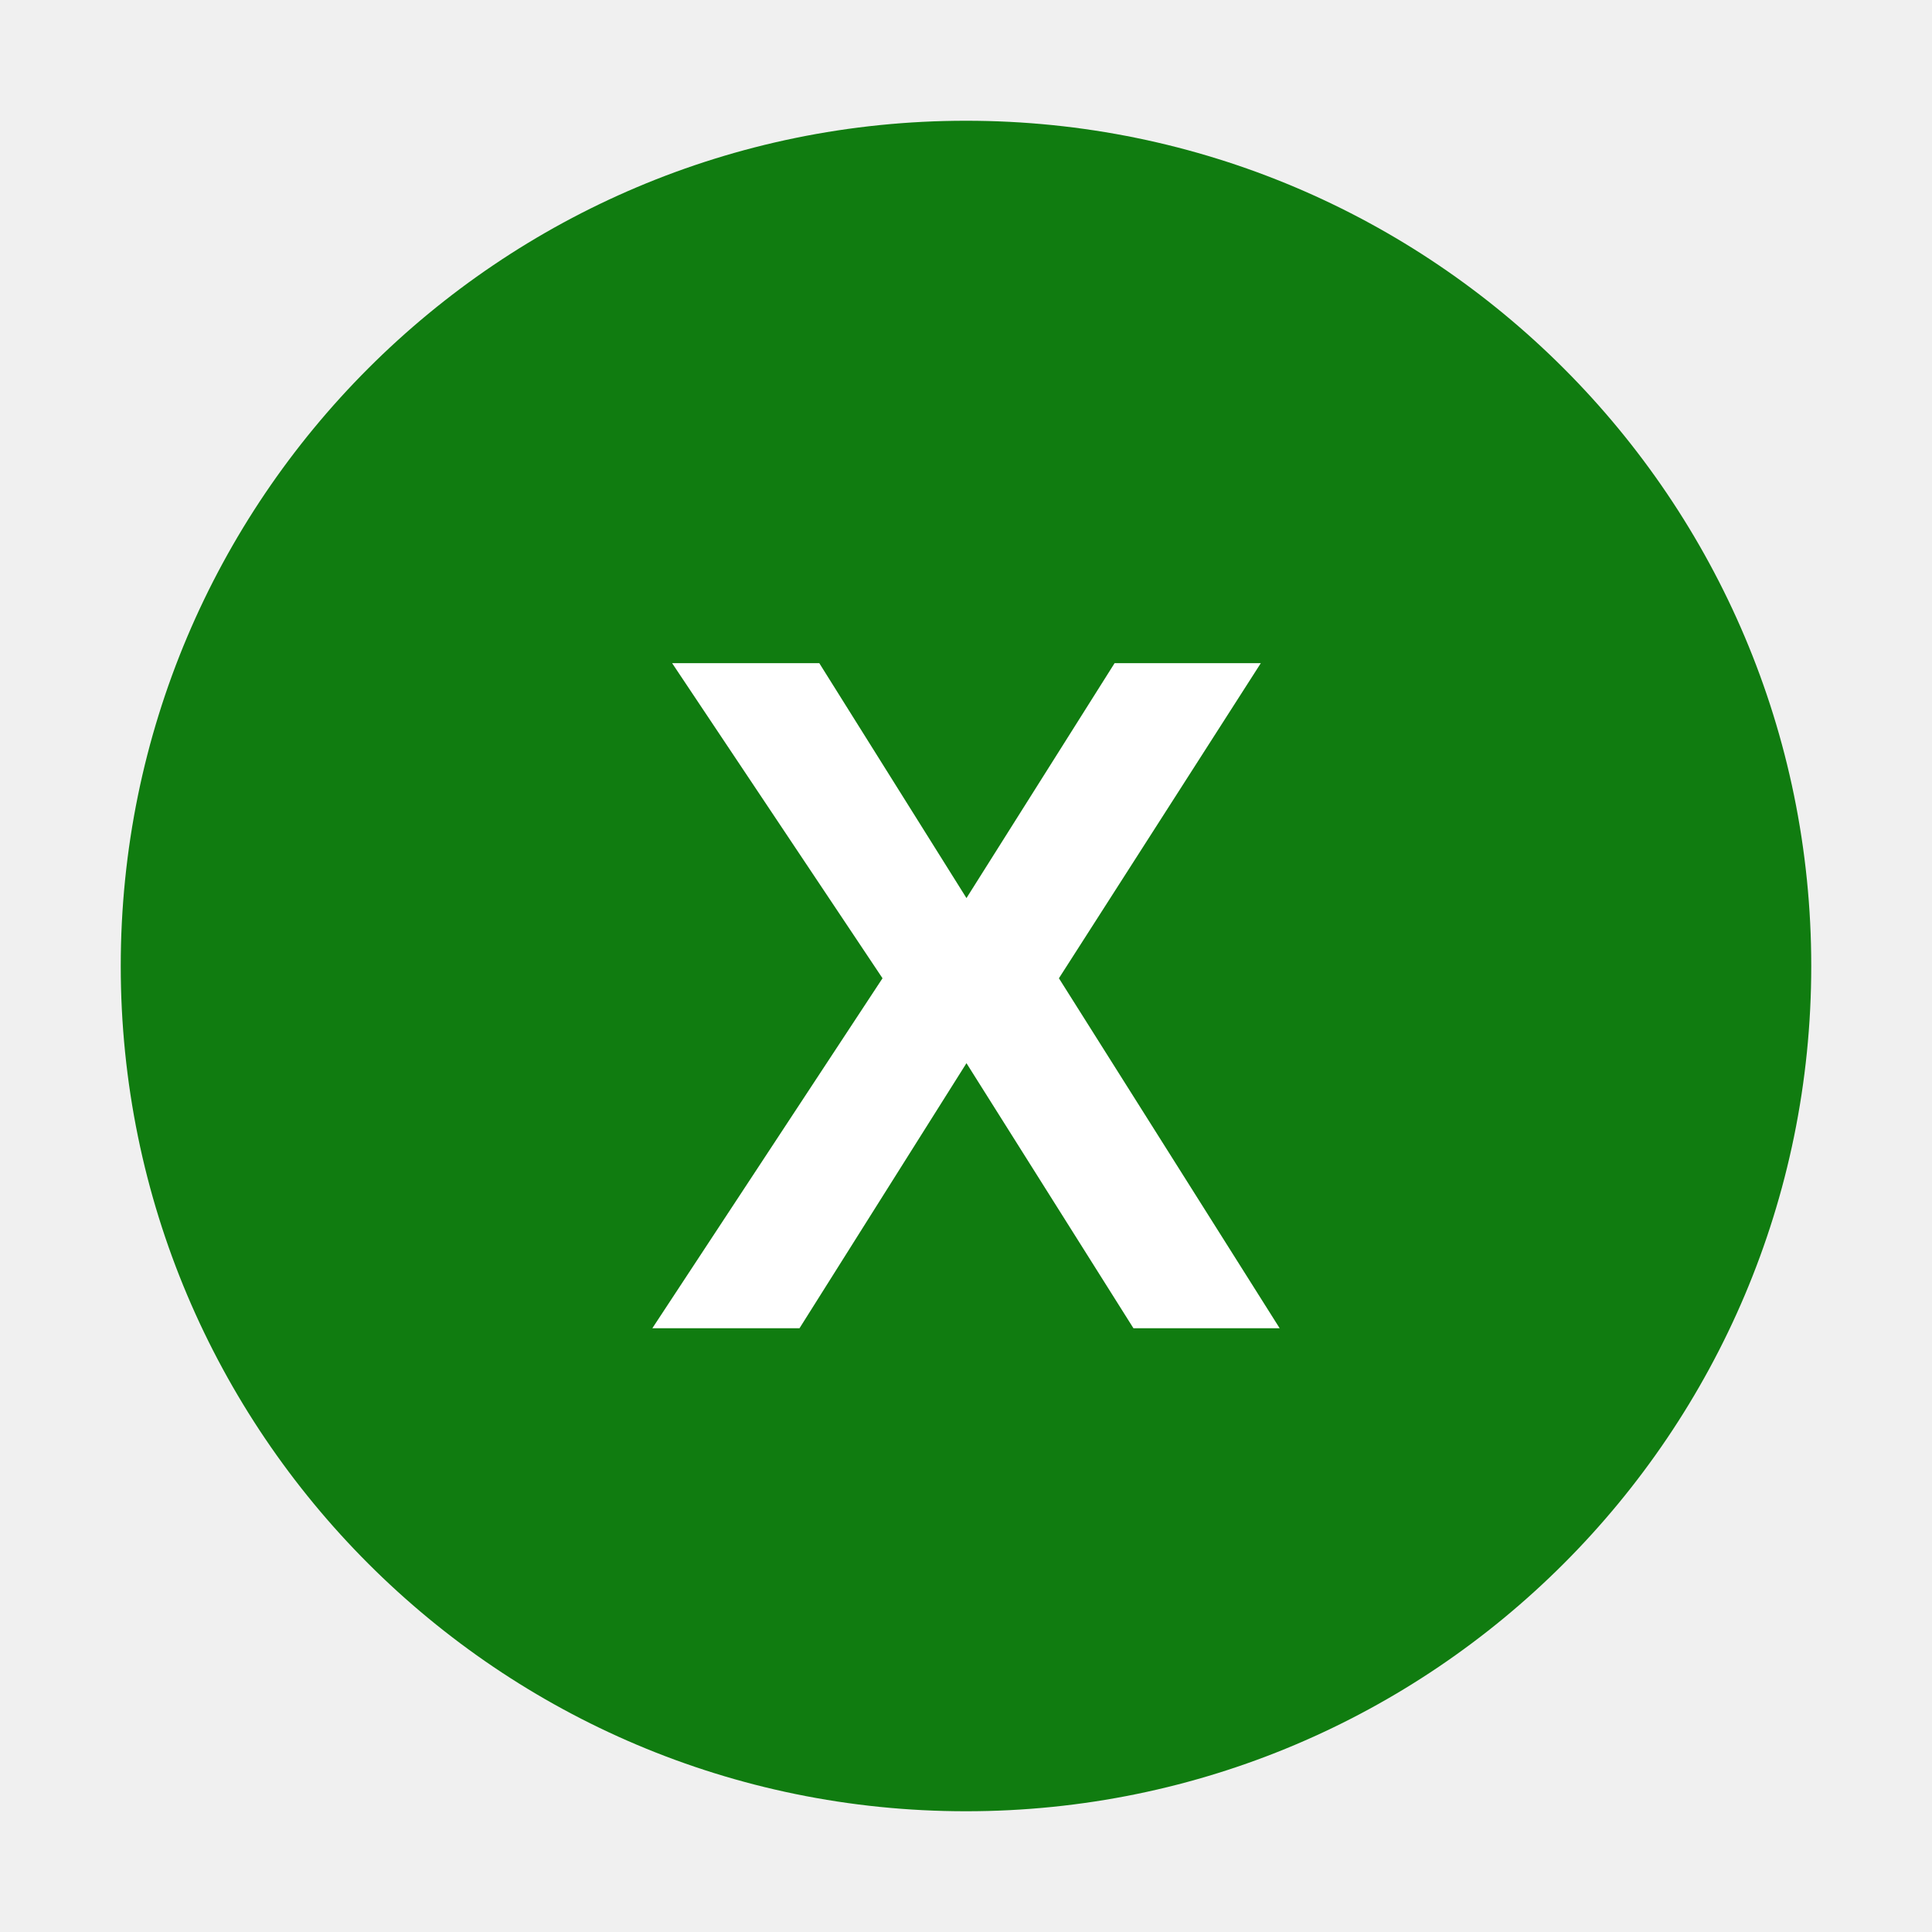
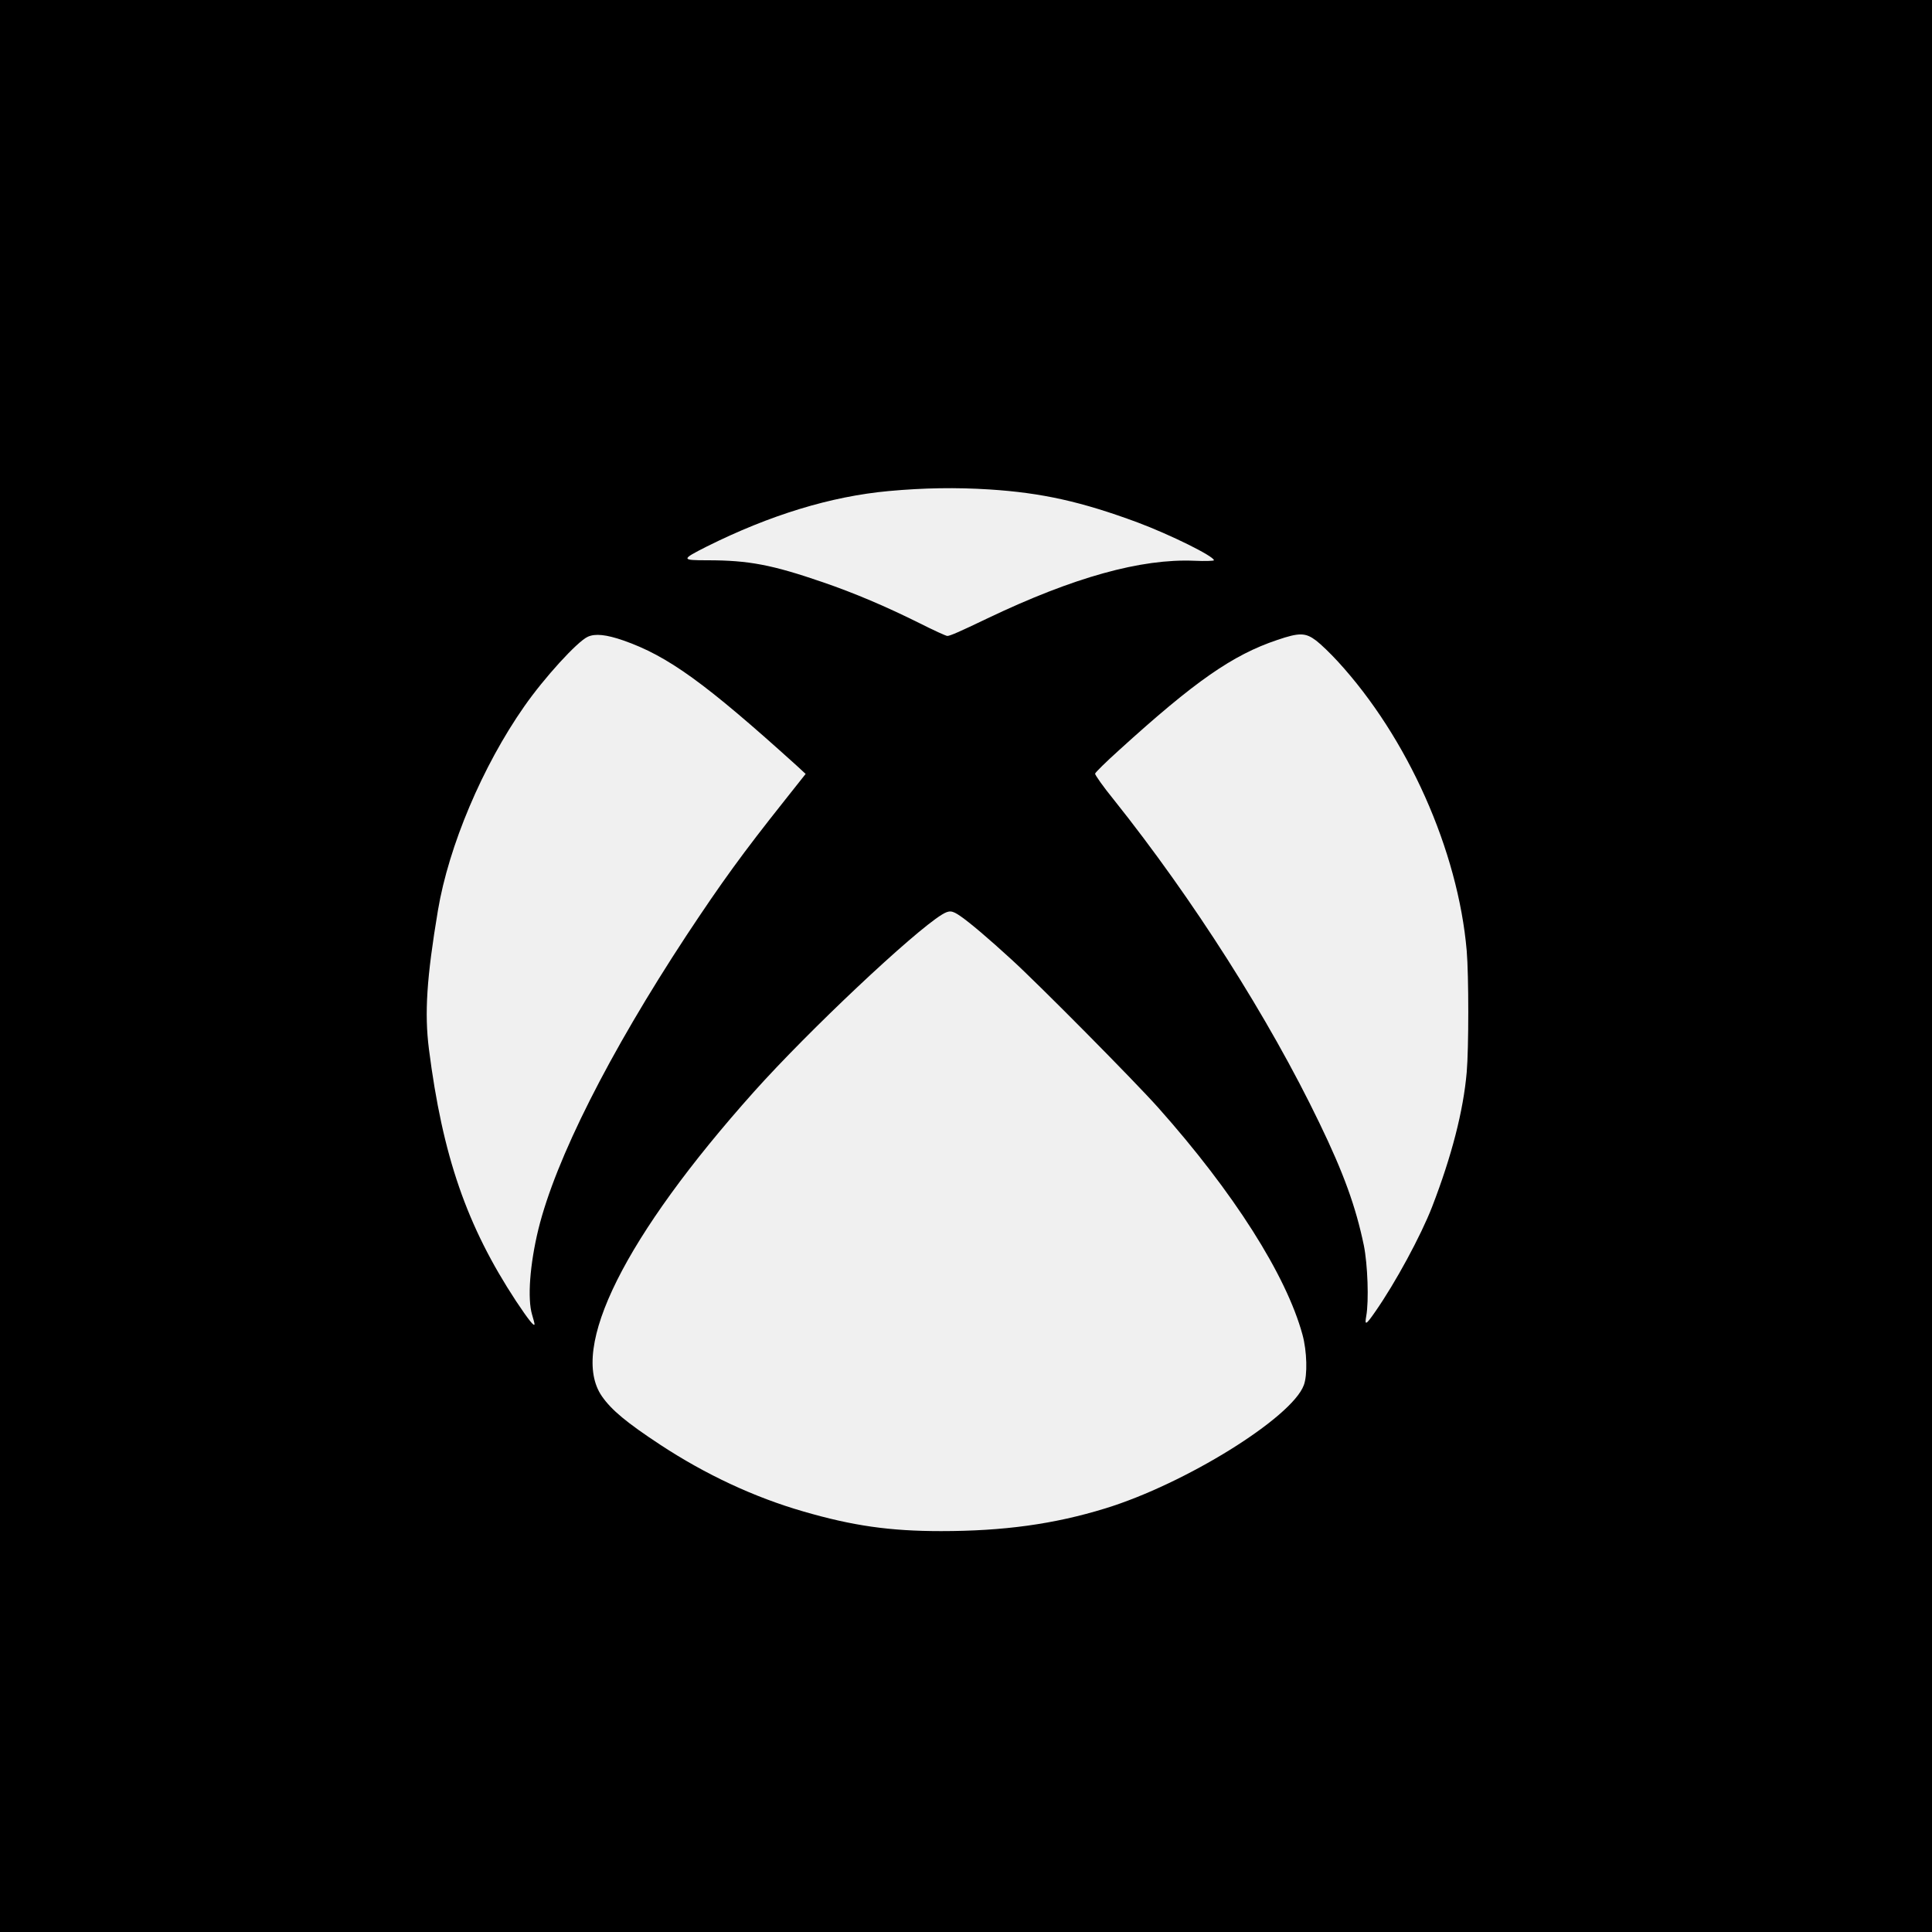
- <svg xmlns="http://www.w3.org/2000/svg" viewBox="0 0 32 32">
-   <circle cx="16" cy="16" r="14" fill="#107c10" />
-   <text x="16" y="22" text-anchor="middle" fill="#fff" font-size="16" font-weight="bold" font-family="Arial">X</text>
+ <svg xmlns="http://www.w3.org/2000/svg" version="1.0" width="1200pt" height="1200pt" viewBox="0 0 1200 1200" preserveAspectRatio="xMidYMid meet">
+   <g transform="translate(0,1200) scale(0.1,-0.1)" fill="#000000" stroke="none">
+     <path d="M0 6000 l0 -6000 6000 0 6000 0 0 6000 0 6000 -6000 0 -6000 0 0 -6000z m6145 2960 c327 -21 573 -76 921 -205 203 -76 474 -210 474 -235 0 -4 -55 -6 -122 -3 -331 14 -751 -103 -1283 -357 -177 -85 -235 -110 -251 -110 -8 0 -85 35 -172 79 -211 105 -404 187 -602 255 -314 108 -460 136 -716 136 -164 0 -165 4 -5 85 393 196 771 312 1131 345 220 20 418 23 625 10z m-2273 -938 c277 -97 507 -263 1078 -779 l54 -50 -130 -164 c-263 -331 -391 -508 -610 -839 -481 -732 -813 -1390 -920 -1825 -53 -218 -69 -432 -39 -531 8 -27 15 -53 15 -58 0 -21 -37 26 -115 143 -306 466 -456 900 -541 1566 -28 222 -14 442 56 860 67 400 277 897 536 1267 124 178 330 404 395 433 46 21 114 14 221 -23z m4303 -1 c29 -22 89 -80 134 -129 435 -474 747 -1175 801 -1797 13 -154 13 -606 0 -755 -21 -240 -93 -520 -215 -836 -70 -180 -228 -472 -353 -651 -58 -84 -67 -88 -56 -27 17 94 9 320 -15 439 -50 240 -125 448 -276 760 -313 650 -784 1390 -1277 2008 -66 81 -118 155 -116 162 2 8 68 73 148 145 472 429 706 592 983 685 138 47 176 46 242 -4z m-2210 -1711 c57 -39 174 -138 318 -270 171 -156 763 -754 911 -920 469 -527 795 -1040 896 -1410 28 -102 32 -252 8 -314 -75 -202 -737 -613 -1233 -765 -318 -98 -632 -141 -1020 -141 -319 0 -549 33 -855 122 -305 88 -607 229 -890 415 -208 137 -302 215 -361 300 -207 297 142 995 945 1893 339 379 987 989 1166 1099 46 28 63 27 115 -9z" />
+   </g>
</svg>
